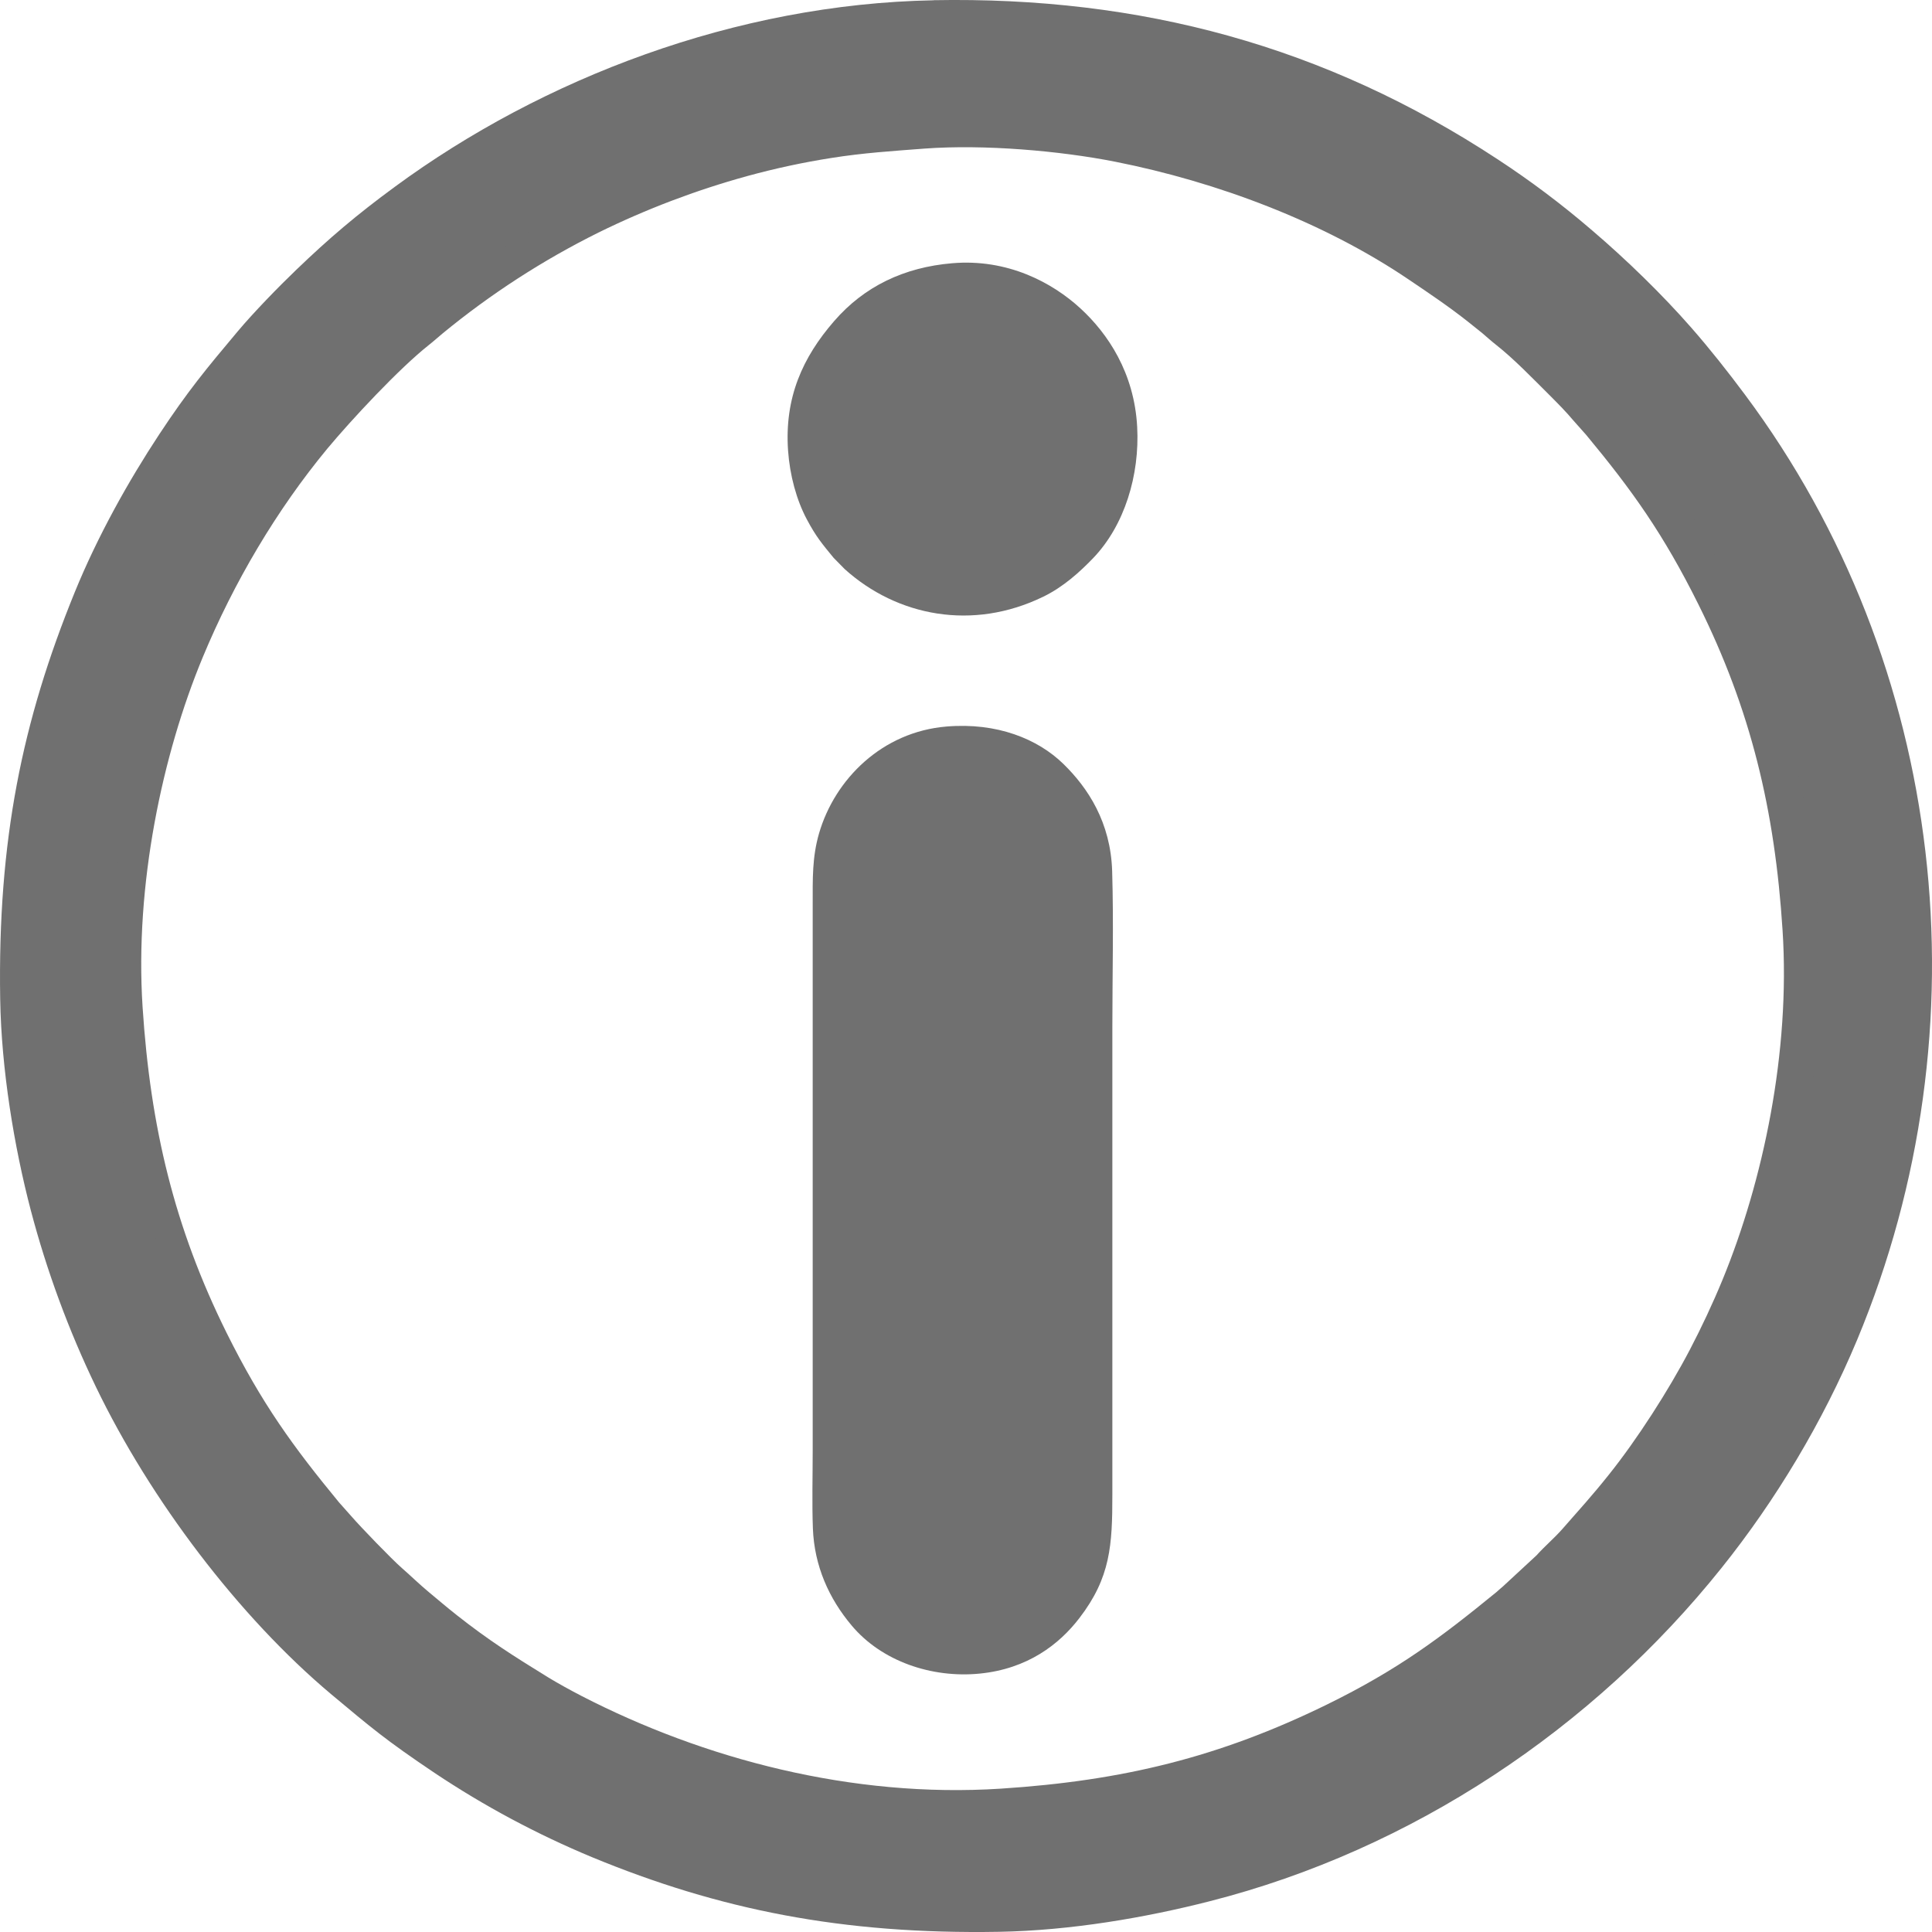
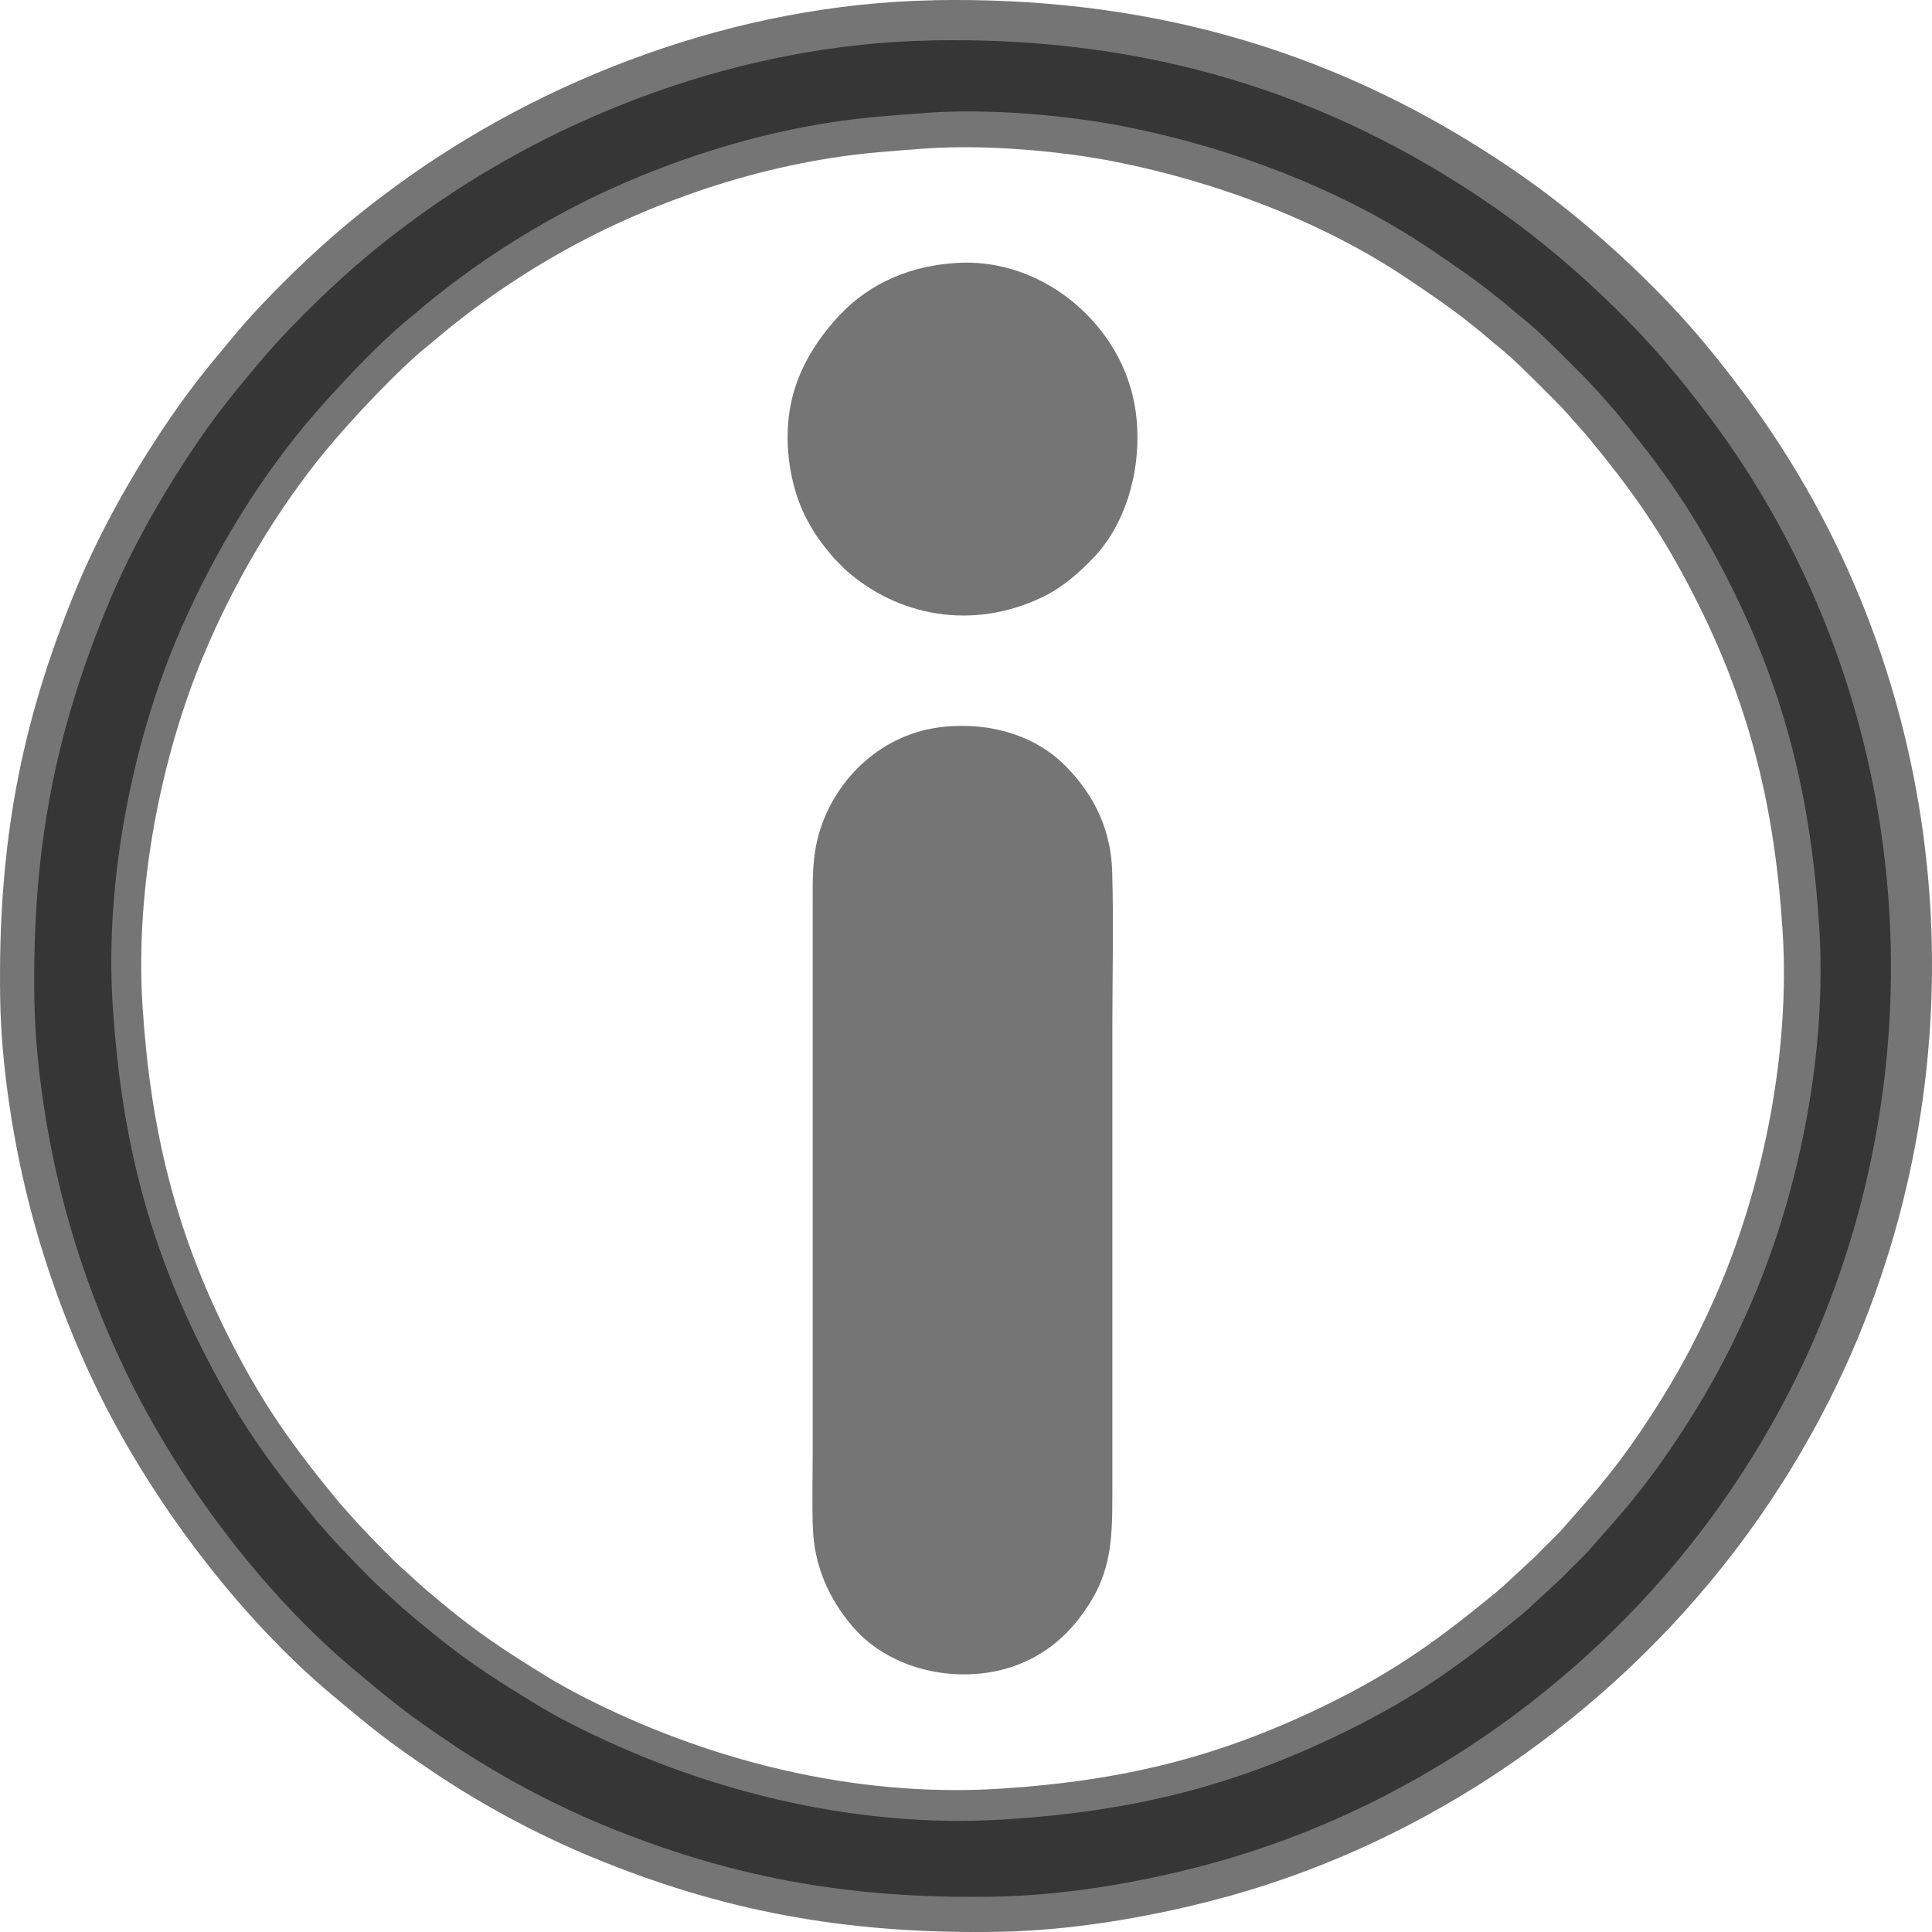
<svg xmlns="http://www.w3.org/2000/svg" width="20" height="20" viewBox="0 0 20 20" fill="none">
-   <path d="M9.574 1.538C10.19 1.493 10.972 1.561 11.544 1.674C12.595 1.882 13.699 2.296 14.579 2.891C14.797 3.038 15.006 3.179 15.2 3.333C15.251 3.374 15.297 3.41 15.346 3.45C15.394 3.491 15.439 3.532 15.489 3.571C15.674 3.717 15.87 3.921 16.037 4.087C16.131 4.181 16.206 4.256 16.292 4.358L16.42 4.502C16.898 5.078 17.221 5.531 17.582 6.257C18.125 7.348 18.373 8.383 18.453 9.63C18.535 10.893 18.251 12.227 17.832 13.247C17.728 13.499 17.615 13.739 17.494 13.971C17.271 14.397 16.947 14.9 16.658 15.262C16.473 15.494 16.357 15.618 16.172 15.83C16.086 15.927 15.994 16.003 15.906 16.101L15.559 16.422C15.533 16.443 15.514 16.462 15.489 16.483C14.91 16.956 14.471 17.285 13.735 17.646C12.625 18.189 11.626 18.434 10.361 18.516C8.817 18.616 7.283 18.207 6.021 17.557C5.907 17.498 5.783 17.43 5.676 17.365C5.317 17.144 5.061 16.982 4.73 16.721C4.627 16.64 4.54 16.565 4.441 16.483C4.342 16.401 4.257 16.317 4.162 16.234C4.057 16.143 3.734 15.808 3.637 15.696L3.509 15.552C3.033 14.974 2.709 14.528 2.346 13.798C1.805 12.707 1.557 11.669 1.476 10.424C1.394 9.163 1.68 7.813 2.098 6.806C2.421 6.027 2.866 5.276 3.388 4.645C3.637 4.346 4.13 3.816 4.44 3.571C4.491 3.531 4.535 3.49 4.584 3.45C5.079 3.043 5.62 2.693 6.194 2.408C6.688 2.165 7.204 1.969 7.734 1.823C8.022 1.744 8.314 1.681 8.608 1.635C8.936 1.583 9.231 1.564 9.574 1.538ZM9.641 0.419C7.679 0.455 5.752 1.194 4.282 2.274C3.904 2.552 3.628 2.787 3.302 3.1C3.126 3.269 2.876 3.526 2.719 3.712C2.406 4.084 2.223 4.304 1.938 4.737C1.632 5.202 1.326 5.748 1.099 6.306C0.576 7.589 0.33 8.776 0.356 10.356C0.368 11.056 0.496 11.826 0.66 12.454C0.819 13.06 1.036 13.649 1.309 14.213C1.85 15.336 2.731 16.501 3.651 17.272C4.048 17.604 4.189 17.725 4.677 18.053C5.171 18.383 5.696 18.664 6.245 18.893C7.508 19.413 8.731 19.662 10.294 19.634C11.006 19.622 11.753 19.494 12.391 19.33C14.402 18.817 16.205 17.612 17.484 16.012C18.019 15.342 18.49 14.562 18.83 13.745C20.126 10.639 19.717 7.028 17.716 4.343C17.542 4.109 17.364 3.885 17.18 3.675C16.89 3.343 16.532 2.996 16.198 2.71C15.899 2.453 15.583 2.215 15.253 1.999C13.541 0.874 11.704 0.379 9.641 0.418L9.641 0.419Z" fill="#707070" />
-   <path d="M9.798 7.521C9.133 7.576 8.643 8.064 8.479 8.626C8.407 8.875 8.413 9.093 8.413 9.368V15.013C8.413 15.279 8.405 15.558 8.415 15.823C8.43 16.211 8.581 16.548 8.817 16.828C9.127 17.197 9.644 17.374 10.142 17.325C10.636 17.276 10.964 17.024 11.174 16.75C11.497 16.33 11.515 15.993 11.515 15.474V10.638C11.515 10.104 11.529 9.551 11.513 9.019C11.498 8.513 11.262 8.156 11.009 7.909C10.743 7.649 10.32 7.477 9.798 7.521ZM9.857 2.725C9.358 2.767 8.946 2.965 8.635 3.324C8.309 3.699 8.12 4.116 8.158 4.664C8.176 4.922 8.246 5.176 8.351 5.374C8.448 5.557 8.511 5.63 8.629 5.774L8.745 5.892C9.287 6.38 10.069 6.533 10.8 6.177C11.008 6.076 11.178 5.921 11.315 5.779C11.642 5.439 11.799 4.917 11.772 4.419C11.742 3.859 11.468 3.452 11.183 3.191C10.892 2.924 10.429 2.676 9.857 2.725Z" fill="#707070" />
-   <path d="M9.593 1.168C10.234 1.121 11.047 1.192 11.643 1.31C12.736 1.525 13.885 1.956 14.801 2.575C15.027 2.728 15.246 2.875 15.447 3.036C15.501 3.078 15.548 3.116 15.599 3.158C15.65 3.199 15.696 3.242 15.748 3.283C15.94 3.435 16.145 3.647 16.318 3.82C16.416 3.918 16.494 3.997 16.584 4.102L16.717 4.252C17.213 4.852 17.55 5.323 17.926 6.078C18.49 7.213 18.749 8.29 18.832 9.588C18.917 10.903 18.622 12.29 18.186 13.351C18.078 13.614 17.96 13.863 17.834 14.105C17.602 14.548 17.265 15.071 16.964 15.448C16.771 15.69 16.651 15.818 16.458 16.039C16.369 16.14 16.274 16.22 16.182 16.321L15.821 16.655C15.794 16.677 15.774 16.697 15.748 16.718C15.146 17.211 14.688 17.553 13.923 17.928C12.768 18.494 11.729 18.749 10.413 18.834C8.806 18.938 7.21 18.512 5.896 17.836C5.777 17.775 5.648 17.704 5.538 17.636C5.164 17.407 4.897 17.238 4.553 16.966C4.446 16.881 4.355 16.804 4.252 16.718C4.149 16.633 4.062 16.546 3.962 16.46C3.853 16.364 3.517 16.017 3.416 15.9L3.283 15.75C2.787 15.149 2.45 14.685 2.073 13.925C1.509 12.789 1.251 11.71 1.167 10.414C1.081 9.102 1.38 7.697 1.814 6.65C2.151 5.839 2.613 5.057 3.157 4.401C3.415 4.09 3.929 3.539 4.252 3.283C4.304 3.242 4.35 3.199 4.401 3.158C4.916 2.734 5.478 2.37 6.076 2.073C6.59 1.82 7.127 1.617 7.679 1.465C7.978 1.382 8.282 1.317 8.588 1.269C8.929 1.215 9.236 1.195 9.593 1.168ZM9.663 0.003C7.621 0.041 5.616 0.81 4.087 1.934C3.693 2.223 3.406 2.467 3.067 2.793C2.883 2.969 2.623 3.237 2.461 3.43C2.135 3.818 1.945 4.047 1.648 4.497C1.329 4.981 1.011 5.549 0.774 6.13C0.23 7.464 -0.025 8.7 0.002 10.343C0.014 11.072 0.147 11.873 0.318 12.526C0.484 13.157 0.71 13.77 0.993 14.357C1.556 15.525 2.473 16.737 3.43 17.54C3.843 17.885 3.99 18.011 4.497 18.352C5.012 18.696 5.558 18.988 6.13 19.226C7.443 19.768 8.716 20.026 10.342 19.998C11.084 19.985 11.861 19.851 12.525 19.681C14.617 19.148 16.493 17.893 17.823 16.229C18.381 15.532 18.87 14.72 19.225 13.87C20.573 10.638 20.148 6.881 18.065 4.087C17.884 3.844 17.699 3.61 17.508 3.392C17.206 3.047 16.834 2.686 16.485 2.388C16.174 2.12 15.846 1.873 15.502 1.648C13.72 0.477 11.809 -0.038 9.662 0.002L9.663 0.003Z" fill="#707070" />
+   <path d="M9.574 1.538C10.19 1.493 10.972 1.561 11.544 1.674C12.595 1.882 13.699 2.296 14.579 2.891C14.797 3.038 15.006 3.179 15.2 3.333C15.251 3.374 15.297 3.41 15.346 3.45C15.394 3.491 15.439 3.532 15.489 3.571C15.674 3.717 15.87 3.921 16.037 4.087C16.131 4.181 16.206 4.256 16.292 4.358L16.42 4.502C16.898 5.078 17.221 5.531 17.582 6.257C18.125 7.348 18.373 8.383 18.453 9.63C18.535 10.893 18.251 12.227 17.832 13.247C17.728 13.499 17.615 13.739 17.494 13.971C17.271 14.397 16.947 14.9 16.658 15.262C16.473 15.494 16.357 15.618 16.172 15.83C16.086 15.927 15.994 16.003 15.906 16.101L15.559 16.422C15.533 16.443 15.514 16.462 15.489 16.483C14.91 16.956 14.471 17.285 13.735 17.646C12.625 18.189 11.626 18.434 10.361 18.516C8.817 18.616 7.283 18.207 6.021 17.557C5.907 17.498 5.783 17.43 5.676 17.365C5.317 17.144 5.061 16.982 4.73 16.721C4.627 16.64 4.54 16.565 4.441 16.483C4.342 16.401 4.257 16.317 4.162 16.234C4.057 16.143 3.734 15.808 3.637 15.696L3.509 15.552C3.033 14.974 2.709 14.528 2.346 13.798C1.805 12.707 1.557 11.669 1.476 10.424C1.394 9.163 1.68 7.813 2.098 6.806C2.421 6.027 2.866 5.276 3.388 4.645C3.637 4.346 4.13 3.816 4.44 3.571C4.491 3.531 4.535 3.49 4.584 3.45C5.079 3.043 5.62 2.693 6.194 2.408C6.688 2.165 7.204 1.969 7.734 1.823C8.022 1.744 8.314 1.681 8.608 1.635C8.936 1.583 9.231 1.564 9.574 1.538ZM9.641 0.419C7.679 0.455 5.752 1.194 4.282 2.274C3.904 2.552 3.628 2.787 3.302 3.1C3.126 3.269 2.876 3.526 2.719 3.712C2.406 4.084 2.223 4.304 1.938 4.737C1.632 5.202 1.326 5.748 1.099 6.306C0.576 7.589 0.33 8.776 0.356 10.356C0.368 11.056 0.496 11.826 0.66 12.454C0.819 13.06 1.036 13.649 1.309 14.213C1.85 15.336 2.731 16.501 3.651 17.272C4.048 17.604 4.189 17.725 4.677 18.053C5.171 18.383 5.696 18.664 6.245 18.893C7.508 19.413 8.731 19.662 10.294 19.634C11.006 19.622 11.753 19.494 12.391 19.33C14.402 18.817 16.205 17.612 17.484 16.012C18.019 15.342 18.49 14.562 18.83 13.745C20.126 10.639 19.717 7.028 17.716 4.343C17.542 4.109 17.364 3.885 17.18 3.675C16.89 3.343 16.532 2.996 16.198 2.71C15.899 2.453 15.583 2.215 15.253 1.999C13.541 0.874 11.704 0.379 9.641 0.418L9.641 0.419Z" fill="currentColor" fill-opacity="0.54" />
+   <path d="M9.798 7.521C9.133 7.576 8.643 8.064 8.479 8.626C8.407 8.875 8.413 9.093 8.413 9.368V15.013C8.413 15.279 8.405 15.558 8.415 15.823C8.43 16.211 8.581 16.548 8.817 16.828C9.127 17.197 9.644 17.374 10.142 17.325C10.636 17.276 10.964 17.024 11.174 16.75C11.497 16.33 11.515 15.993 11.515 15.474V10.638C11.515 10.104 11.529 9.551 11.513 9.019C11.498 8.513 11.262 8.156 11.009 7.909C10.743 7.649 10.32 7.477 9.798 7.521ZM9.857 2.725C9.358 2.767 8.946 2.965 8.635 3.324C8.309 3.699 8.12 4.116 8.158 4.664C8.176 4.922 8.246 5.176 8.351 5.374C8.448 5.557 8.511 5.63 8.629 5.774L8.745 5.892C9.287 6.38 10.069 6.533 10.8 6.177C11.008 6.076 11.178 5.921 11.315 5.779C11.642 5.439 11.799 4.917 11.772 4.419C11.742 3.859 11.468 3.452 11.183 3.191C10.892 2.924 10.429 2.676 9.857 2.725Z" fill="currentColor" fill-opacity="0.54" />
+   <path d="M9.593 1.168C10.234 1.121 11.047 1.192 11.643 1.31C12.736 1.525 13.885 1.956 14.801 2.575C15.027 2.728 15.246 2.875 15.447 3.036C15.501 3.078 15.548 3.116 15.599 3.158C15.65 3.199 15.696 3.242 15.748 3.283C15.94 3.435 16.145 3.647 16.318 3.82C16.416 3.918 16.494 3.997 16.584 4.102L16.717 4.252C17.213 4.852 17.55 5.323 17.926 6.078C18.49 7.213 18.749 8.29 18.832 9.588C18.917 10.903 18.622 12.29 18.186 13.351C18.078 13.614 17.96 13.863 17.834 14.105C17.602 14.548 17.265 15.071 16.964 15.448C16.771 15.69 16.651 15.818 16.458 16.039C16.369 16.14 16.274 16.22 16.182 16.321L15.821 16.655C15.794 16.677 15.774 16.697 15.748 16.718C15.146 17.211 14.688 17.553 13.923 17.928C12.768 18.494 11.729 18.749 10.413 18.834C8.806 18.938 7.21 18.512 5.896 17.836C5.777 17.775 5.648 17.704 5.538 17.636C5.164 17.407 4.897 17.238 4.553 16.966C4.446 16.881 4.355 16.804 4.252 16.718C4.149 16.633 4.062 16.546 3.962 16.46C3.853 16.364 3.517 16.017 3.416 15.9L3.283 15.75C2.787 15.149 2.45 14.685 2.073 13.925C1.509 12.789 1.251 11.71 1.167 10.414C1.081 9.102 1.38 7.697 1.814 6.65C2.151 5.839 2.613 5.057 3.157 4.401C3.415 4.09 3.929 3.539 4.252 3.283C4.304 3.242 4.35 3.199 4.401 3.158C4.916 2.734 5.478 2.37 6.076 2.073C6.59 1.82 7.127 1.617 7.679 1.465C7.978 1.382 8.282 1.317 8.588 1.269C8.929 1.215 9.236 1.195 9.593 1.168ZM9.663 0.003C7.621 0.041 5.616 0.81 4.087 1.934C3.693 2.223 3.406 2.467 3.067 2.793C2.883 2.969 2.623 3.237 2.461 3.43C2.135 3.818 1.945 4.047 1.648 4.497C1.329 4.981 1.011 5.549 0.774 6.13C0.23 7.464 -0.025 8.7 0.002 10.343C0.014 11.072 0.147 11.873 0.318 12.526C0.484 13.157 0.71 13.77 0.993 14.357C1.556 15.525 2.473 16.737 3.43 17.54C3.843 17.885 3.99 18.011 4.497 18.352C5.012 18.696 5.558 18.988 6.13 19.226C7.443 19.768 8.716 20.026 10.342 19.998C11.084 19.985 11.861 19.851 12.525 19.681C14.617 19.148 16.493 17.893 17.823 16.229C18.381 15.532 18.87 14.72 19.225 13.87C20.573 10.638 20.148 6.881 18.065 4.087C17.884 3.844 17.699 3.61 17.508 3.392C17.206 3.047 16.834 2.686 16.485 2.388C16.174 2.12 15.846 1.873 15.502 1.648C13.72 0.477 11.809 -0.038 9.662 0.002L9.663 0.003Z" fill="currentColor" fill-opacity="0.54" />
</svg>
